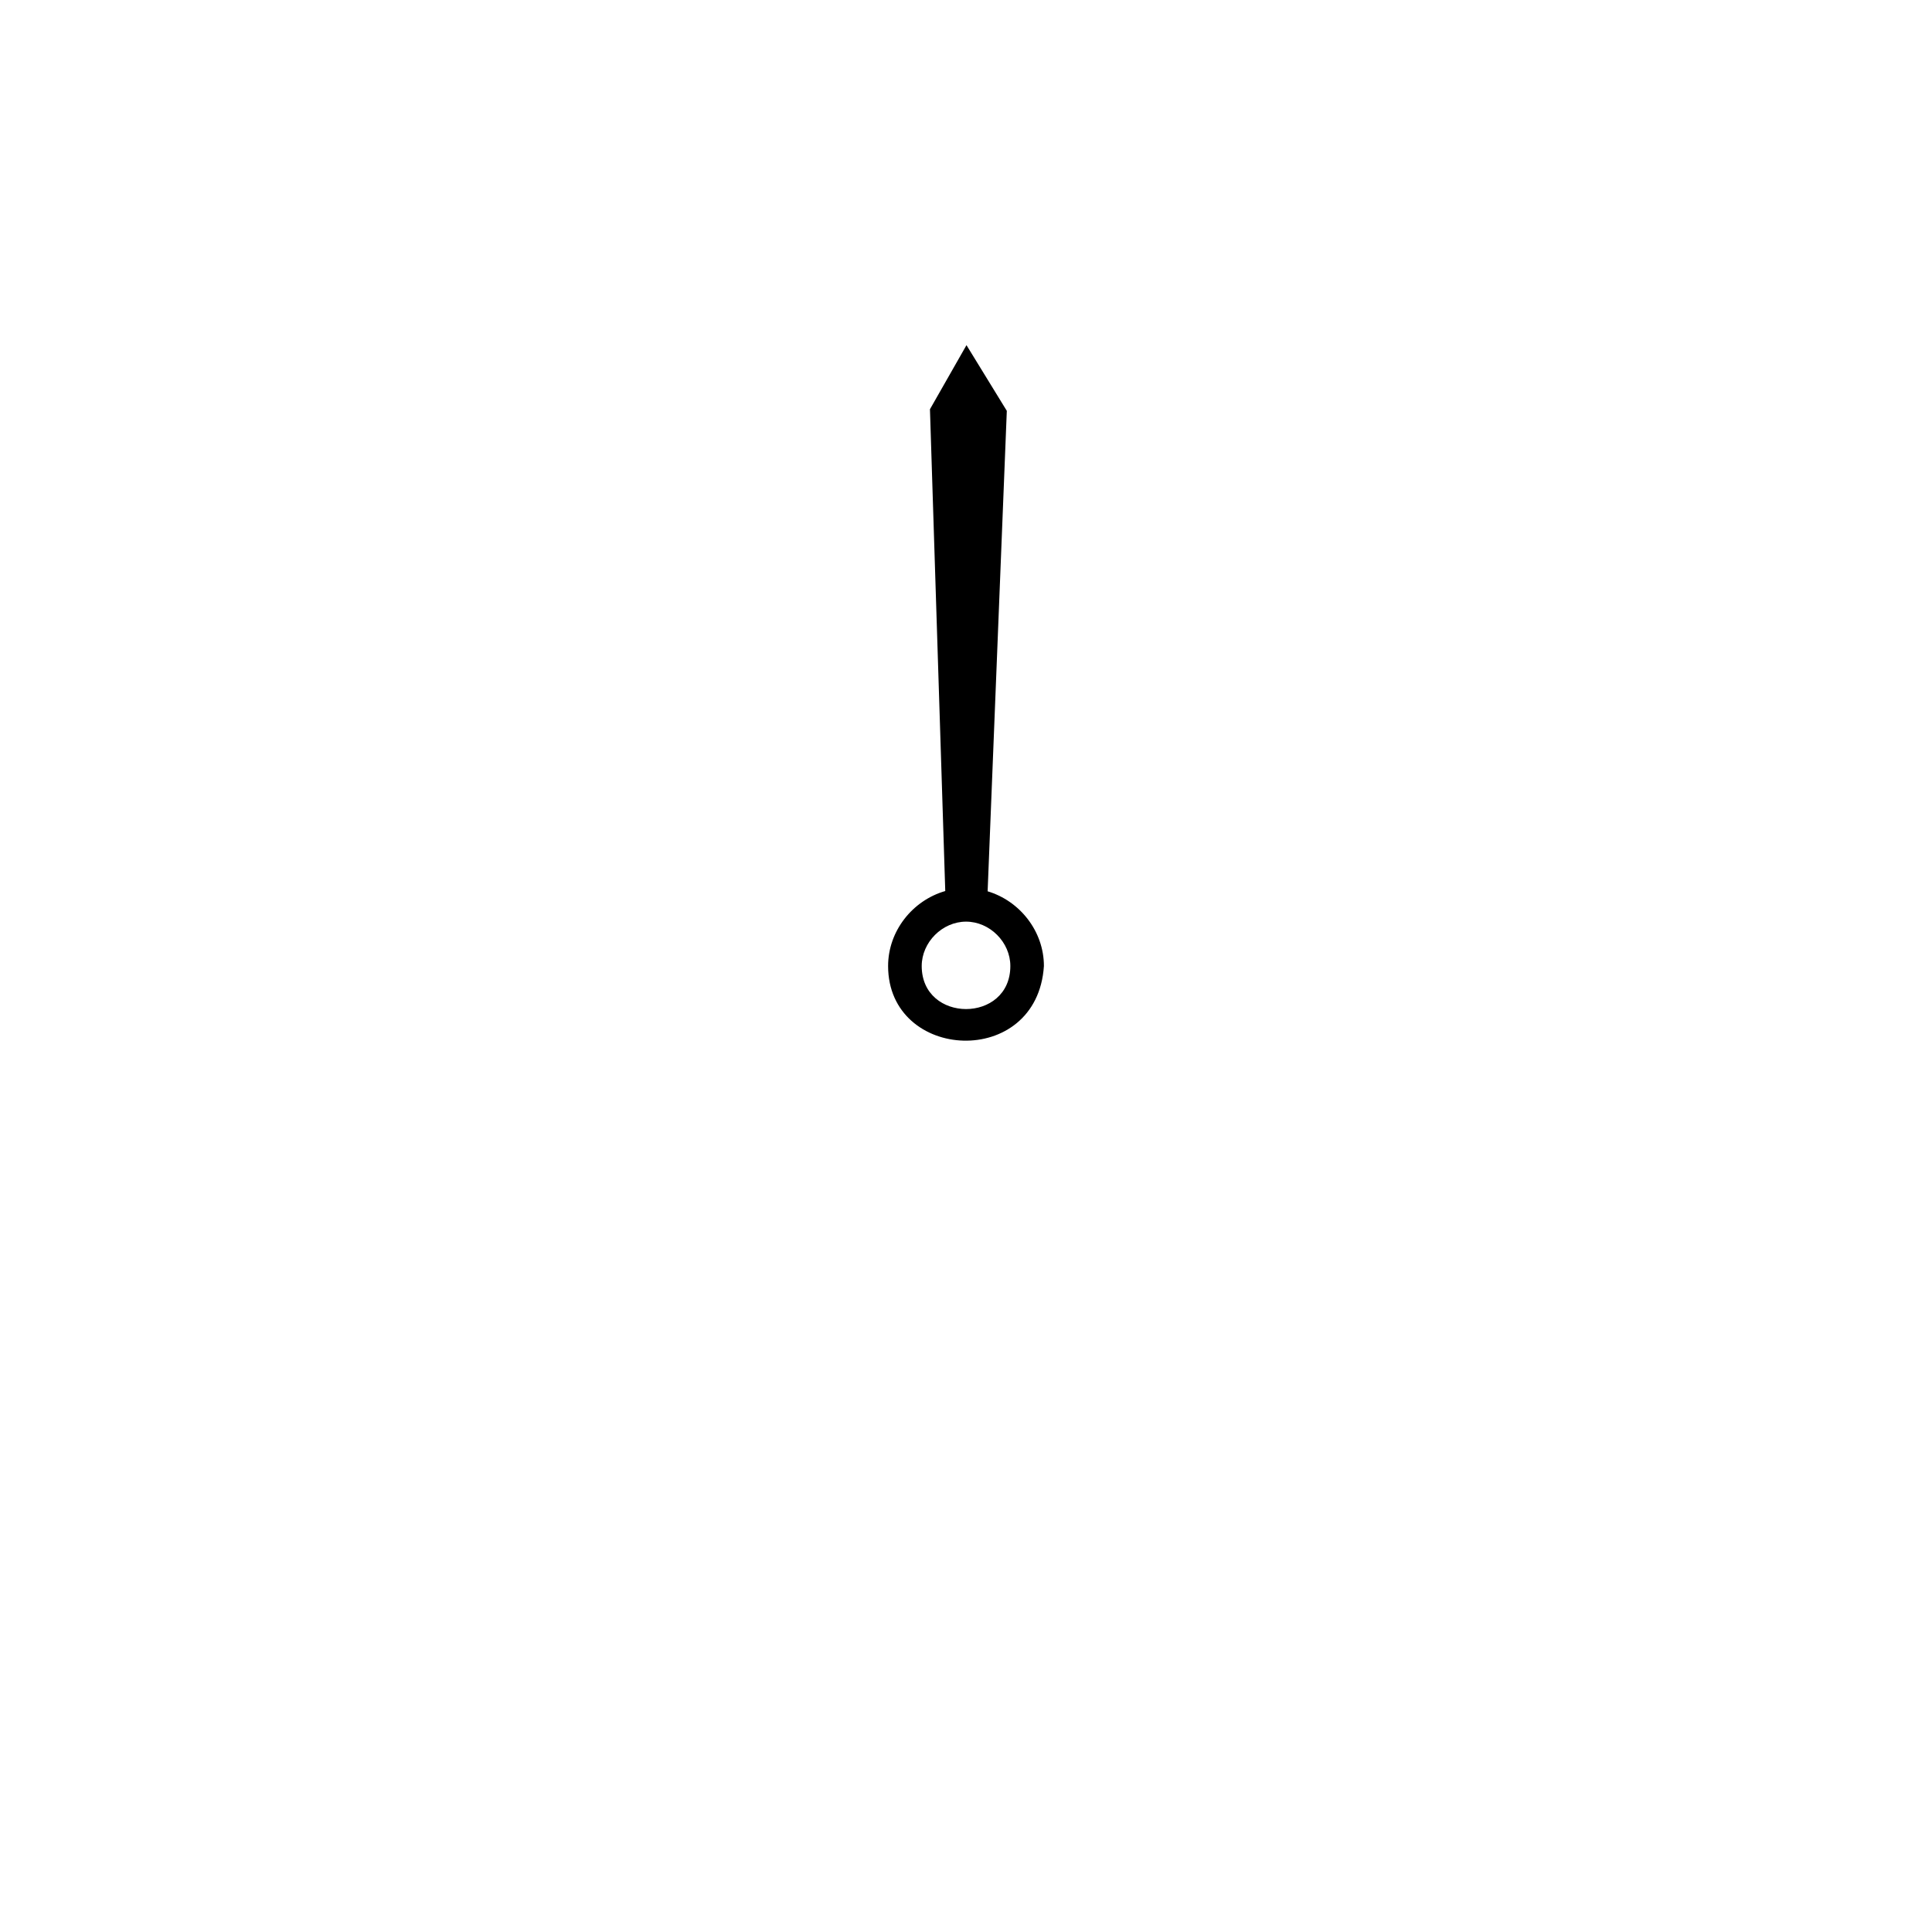
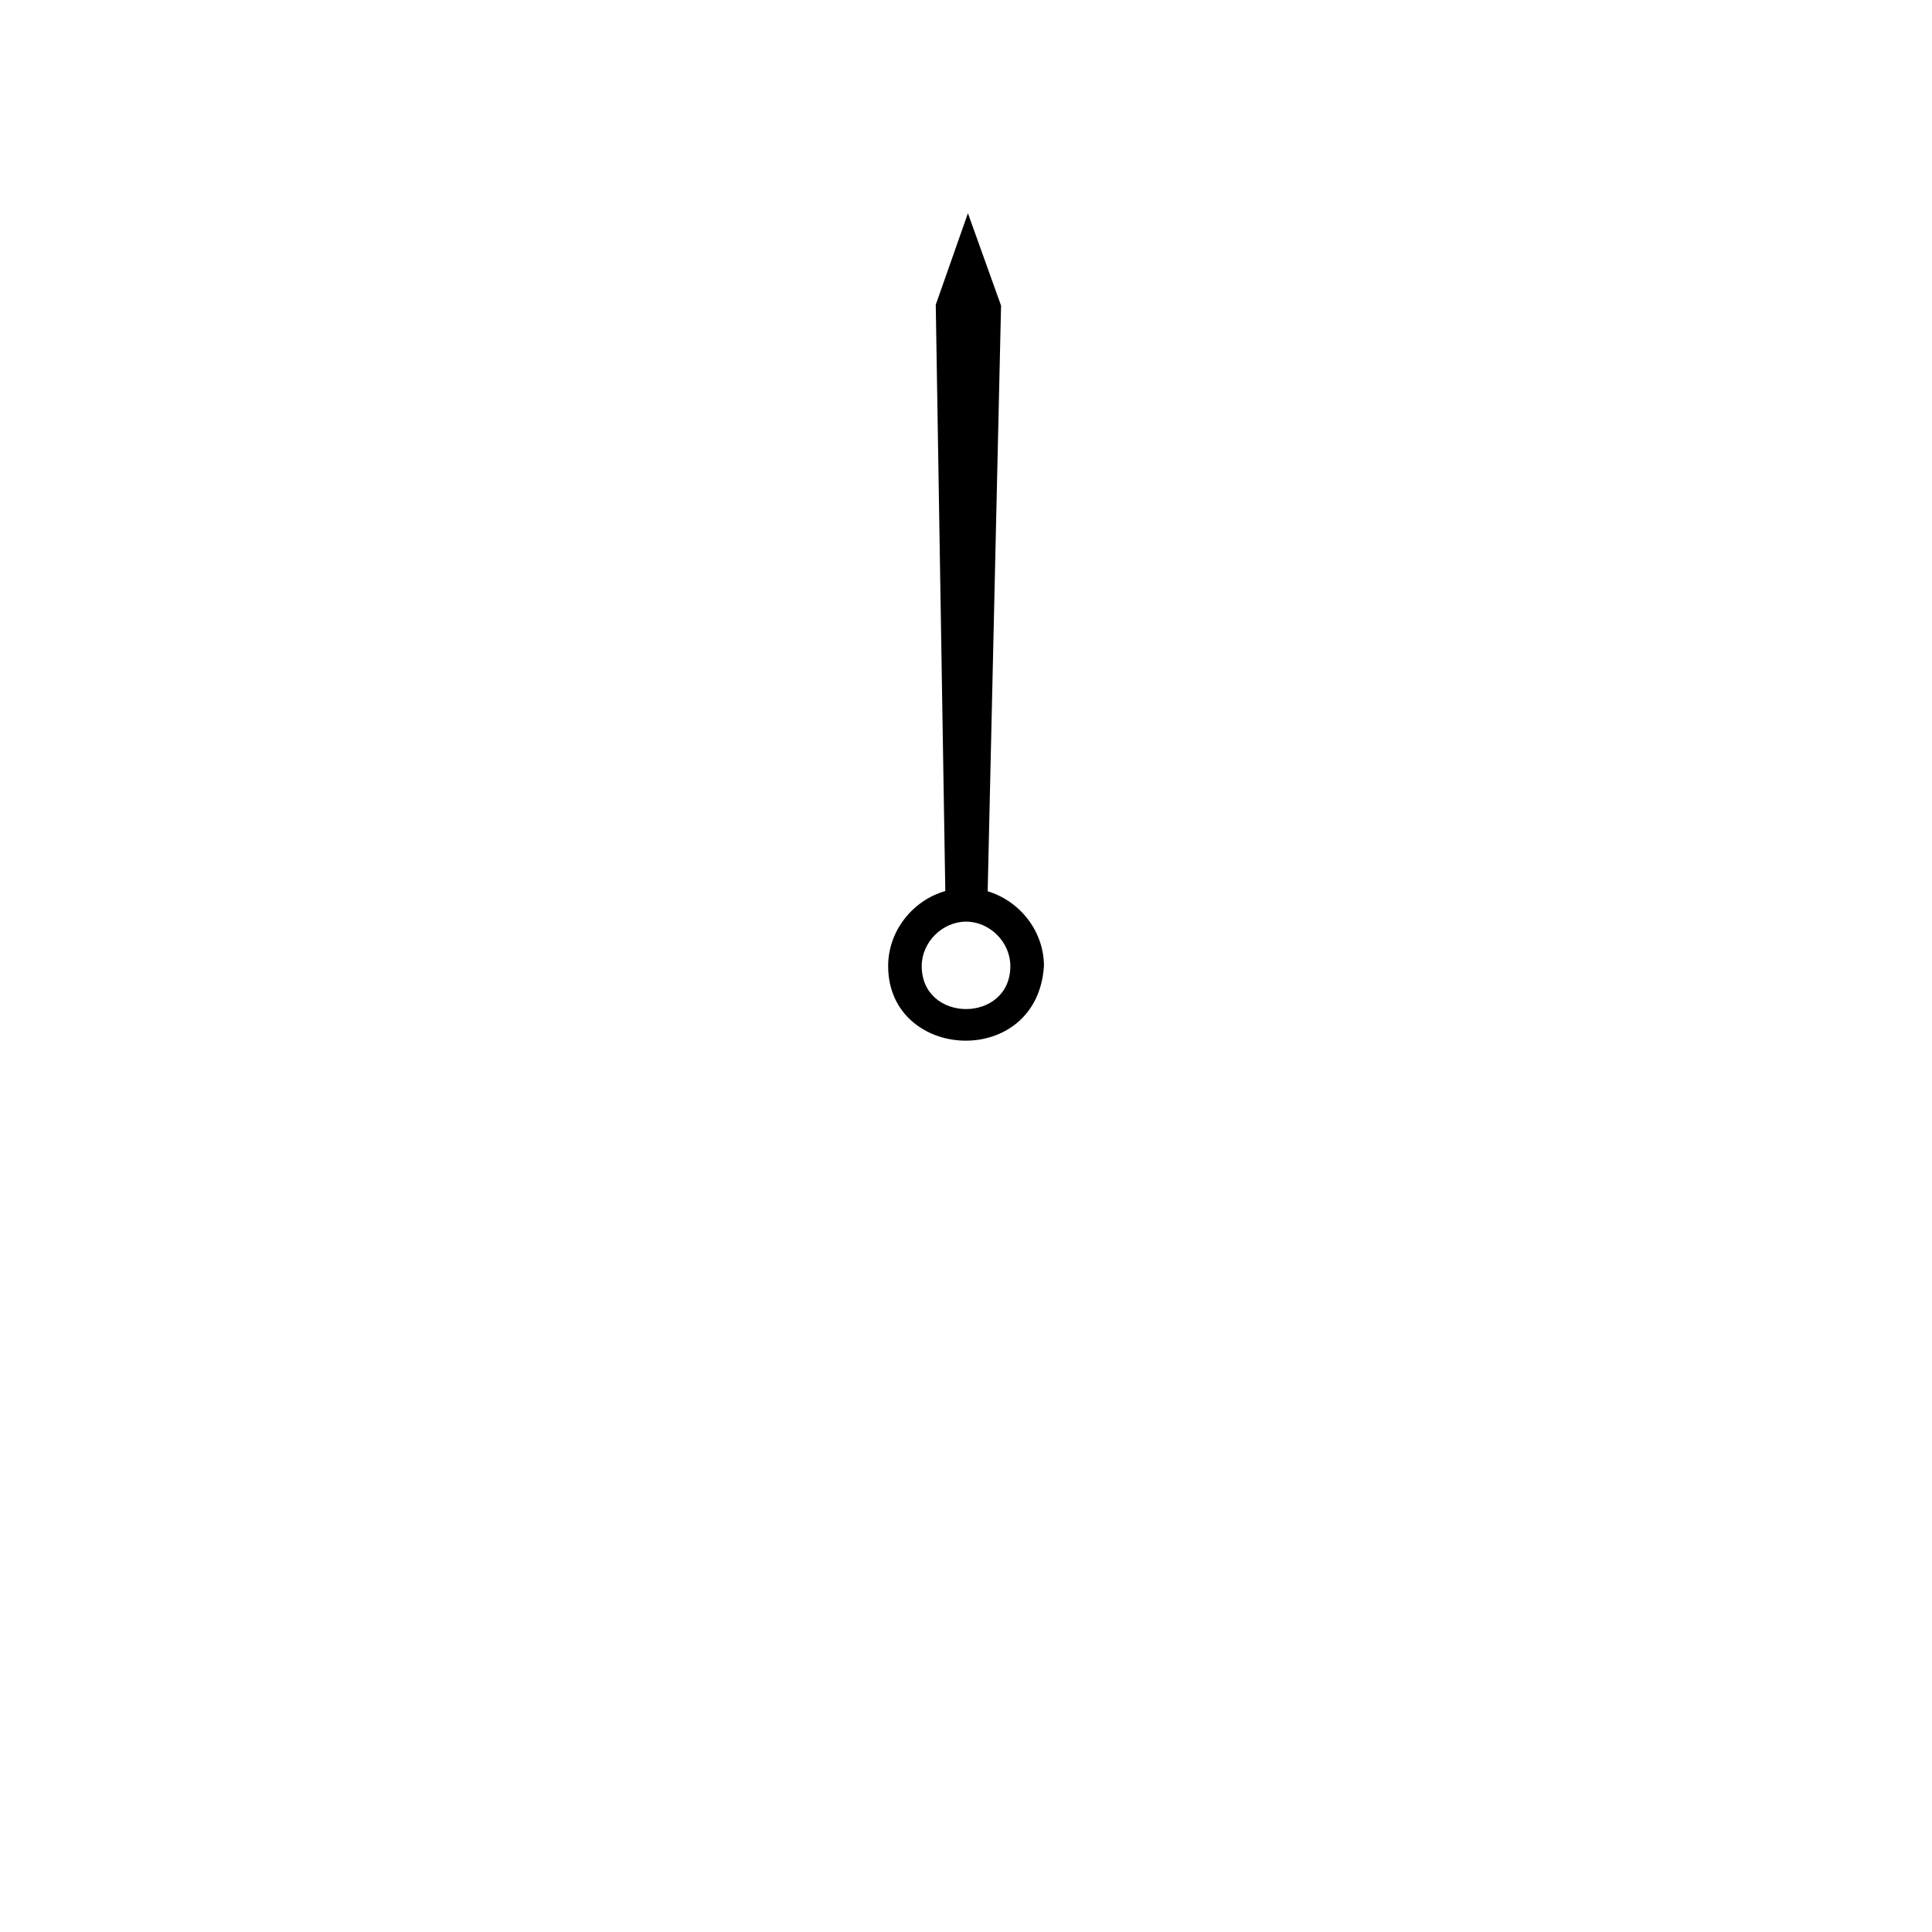
<svg xmlns="http://www.w3.org/2000/svg" width="44.318mm" height="44.318mm" viewBox="0 0 44.318 44.318" version="1.1" id="svg6511">
  <defs id="defs6508">
    <clipPath clipPathUnits="userSpaceOnUse" id="clipPath2426">
      <path d="m 8060.68,5204.7 c -93.72,0 -175.9,82.2 -175.9,175.9 0,93.7 82.18,175.9 175.9,175.9 93.72,0 175.91,-82.2 175.91,-175.9 0,-93.7 -82.19,-175.9 -175.91,-175.9 z" id="path2424" />
    </clipPath>
    <linearGradient x1="0" y1="0" x2="1" y2="0" gradientUnits="userSpaceOnUse" gradientTransform="matrix(174.538,-302.309,-302.309,-174.538,7973.41,5531.8)" spreadMethod="pad" id="linearGradient2434">
      <stop style="stop-opacity:1;stop-color:#ededed" offset="0" id="stop2428" />
      <stop style="stop-opacity:1;stop-color:#ededed" offset="0.482" id="stop2430" />
      <stop style="stop-opacity:1;stop-color:#d0d0d0" offset="1" id="stop2432" />
    </linearGradient>
    <clipPath clipPathUnits="userSpaceOnUse" id="clipPath2444">
      <path d="m 8060.68,5224.3 c -83.29,0 -156.36,73 -156.36,156.3 0,83.3 73.07,156.4 156.36,156.4 83.3,0 156.37,-73.1 156.37,-156.4 0,-83.3 -73.07,-156.3 -156.37,-156.3 z" id="path2442" />
    </clipPath>
    <linearGradient x1="0" y1="0" x2="1" y2="0" gradientUnits="userSpaceOnUse" gradientTransform="matrix(155.141,-268.712,-268.712,-155.141,7983.11,5515)" spreadMethod="pad" id="linearGradient2452">
      <stop style="stop-opacity:1;stop-color:#d0d0d0" offset="0" id="stop2446" />
      <stop style="stop-opacity:1;stop-color:#ededed" offset="0.518" id="stop2448" />
      <stop style="stop-opacity:1;stop-color:#ededed" offset="1" id="stop2450" />
    </linearGradient>
  </defs>
  <g id="layer1" transform="translate(0.09317171,-98.33258)">
-     <path id="minute-hand" style="fill:#000000;fill-opacity:1;fill-rule:nonzero;stroke:none;stroke-width:0.035" d="m 22.077,106.25 -0.838,1.47 0.351,11.052 c -0.747,0.214 -1.311,0.914 -1.311,1.72 0,2.191 3.42,2.374 3.574,0 0,-0.799 -0.554,-1.494 -1.291,-1.714 l 0.44,-11.021 z m -0.01,13.224 c 0.545,0 1.016,0.472 1.016,1.018 0,1.318 -2.033,1.315 -2.033,0 0,-0.545 0.472,-1.018 1.018,-1.018 z" />
+     <path id="minute-hand" style="fill:#000000;fill-opacity:1;fill-rule:nonzero;stroke:none;stroke-width:0.035" d="m 22.11,103.224 -0.738,2.099 0.219,13.449 c -0.747,0.214 -1.311,0.914 -1.311,1.72 0,2.191 3.42,2.374 3.574,0 0,-0.799 -0.554,-1.494 -1.291,-1.714 L 22.87,105.343 Z m -0.043,16.25 c 0.545,0 1.016,0.472 1.016,1.018 0,1.318 -2.033,1.315 -2.033,0 0,-0.545 0.472,-1.018 1.018,-1.018 z" />
  </g>
</svg>
